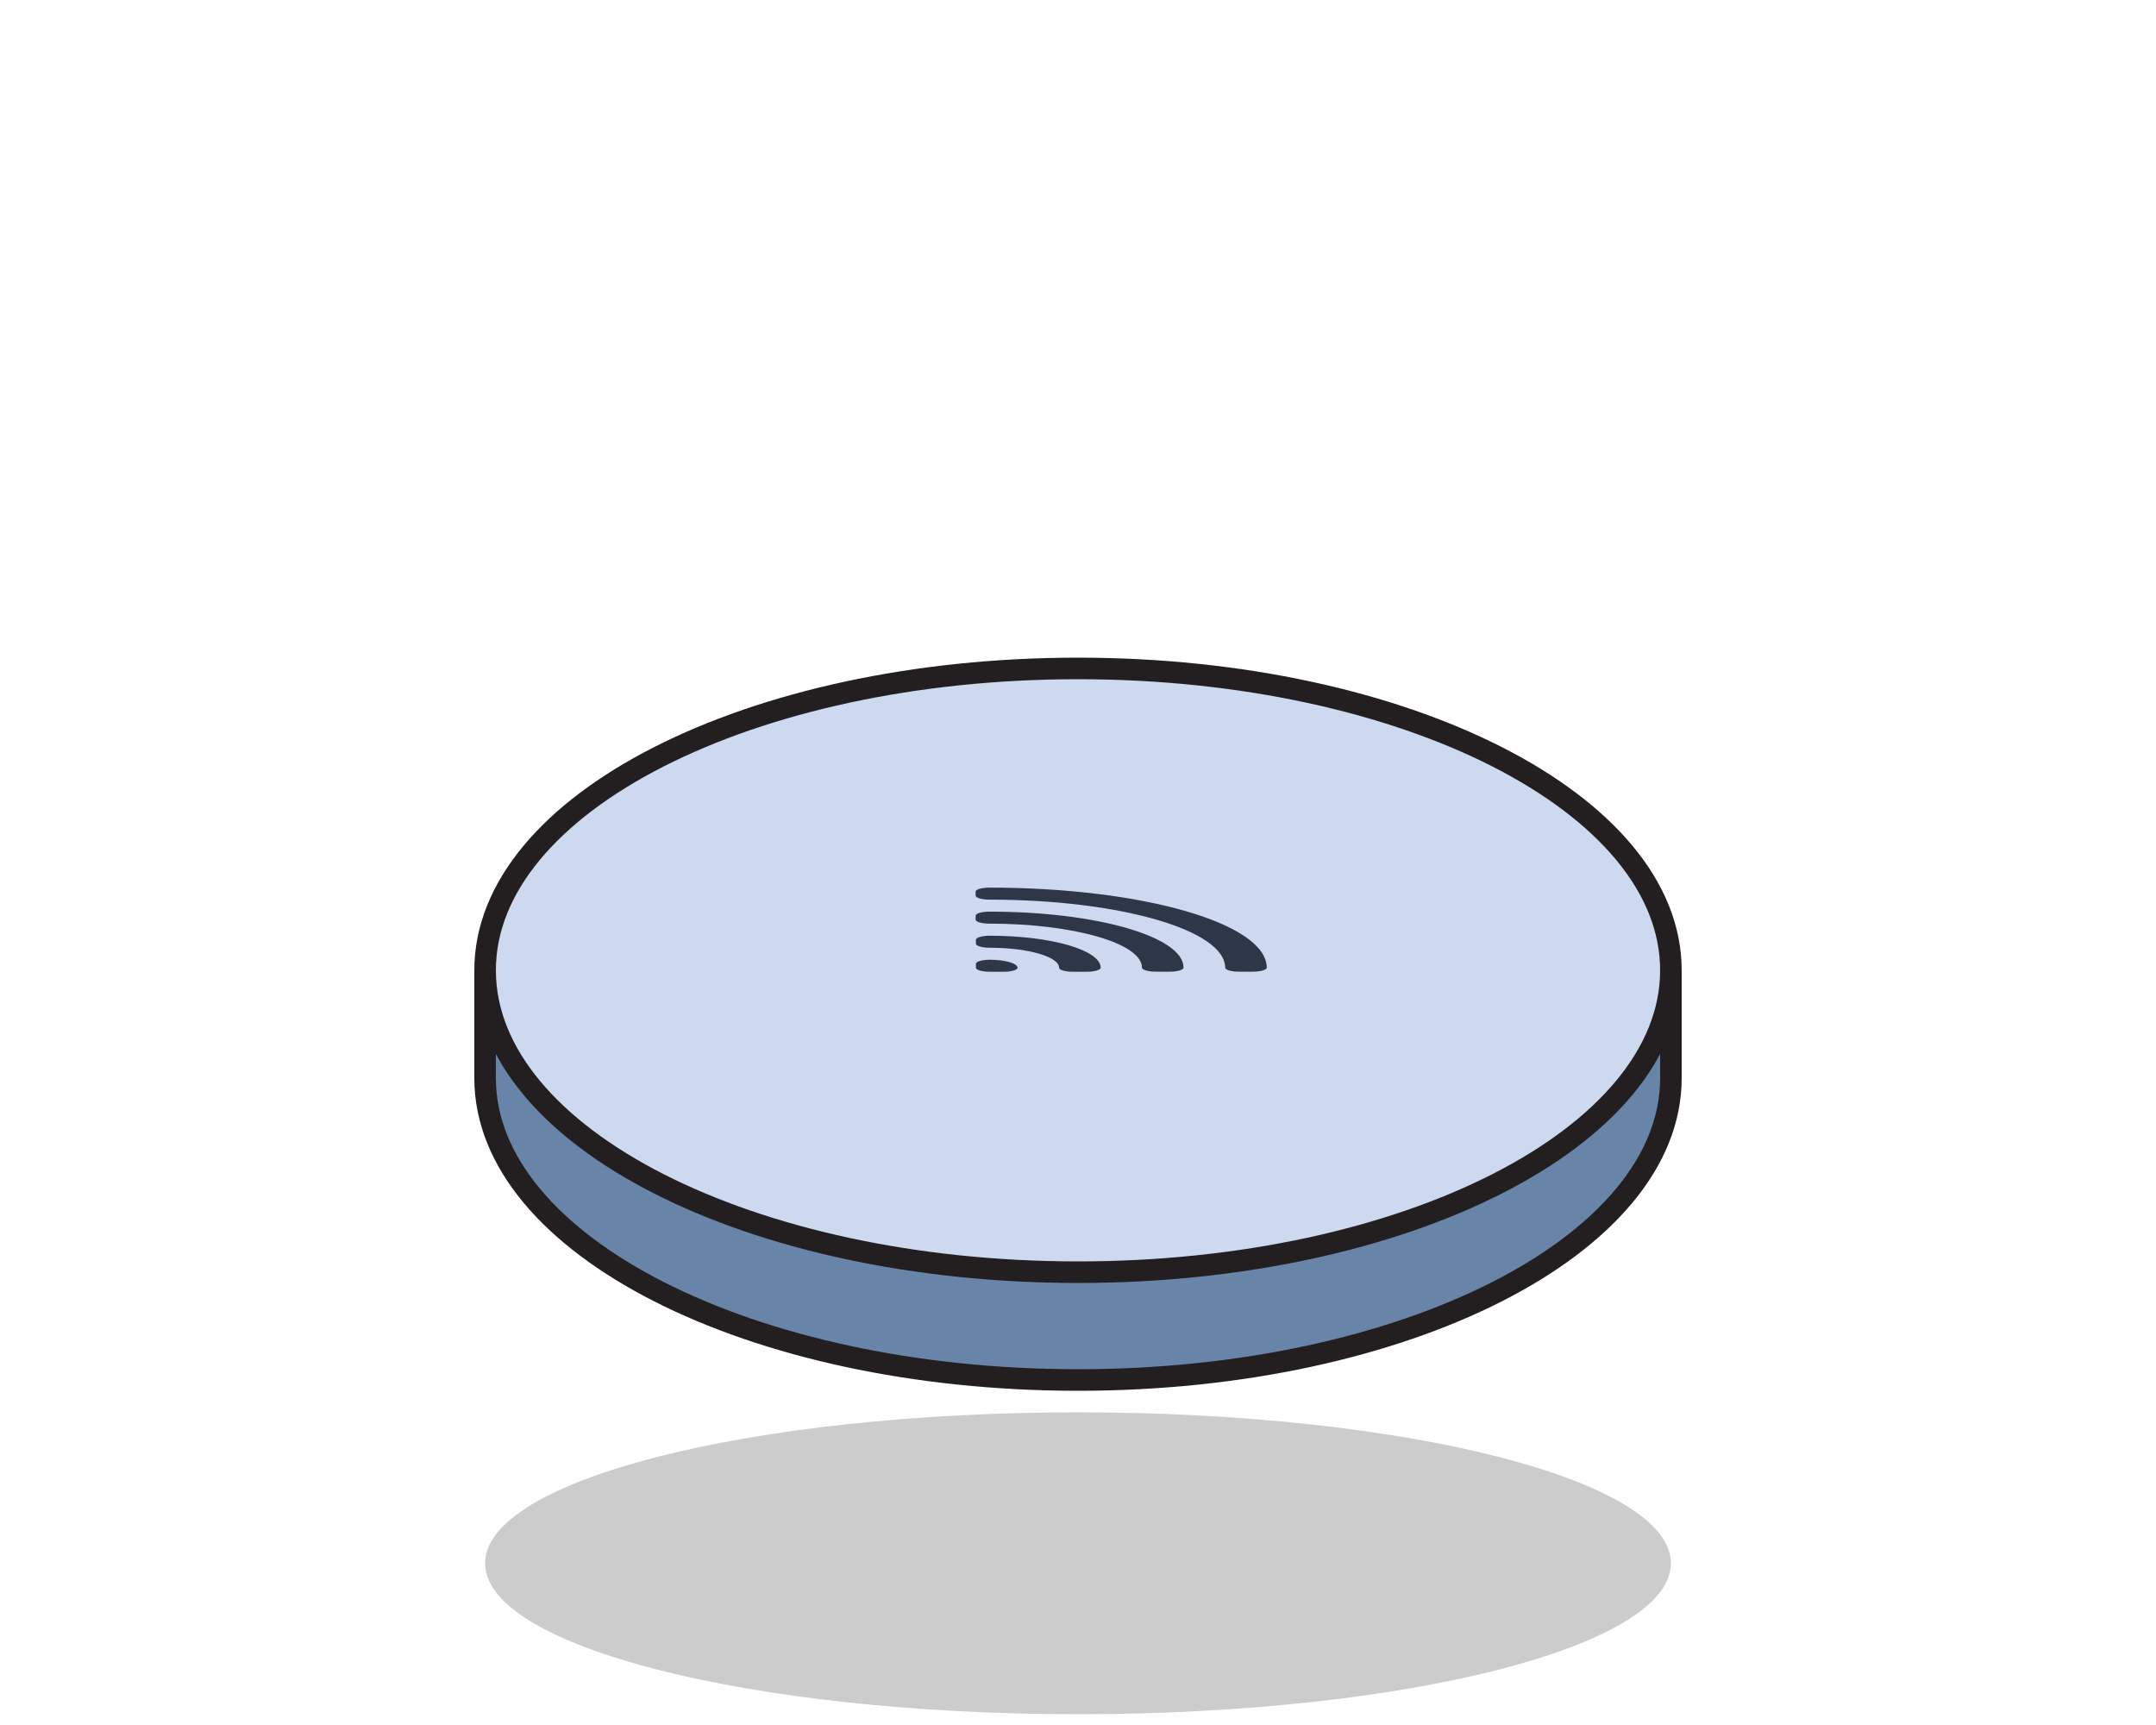
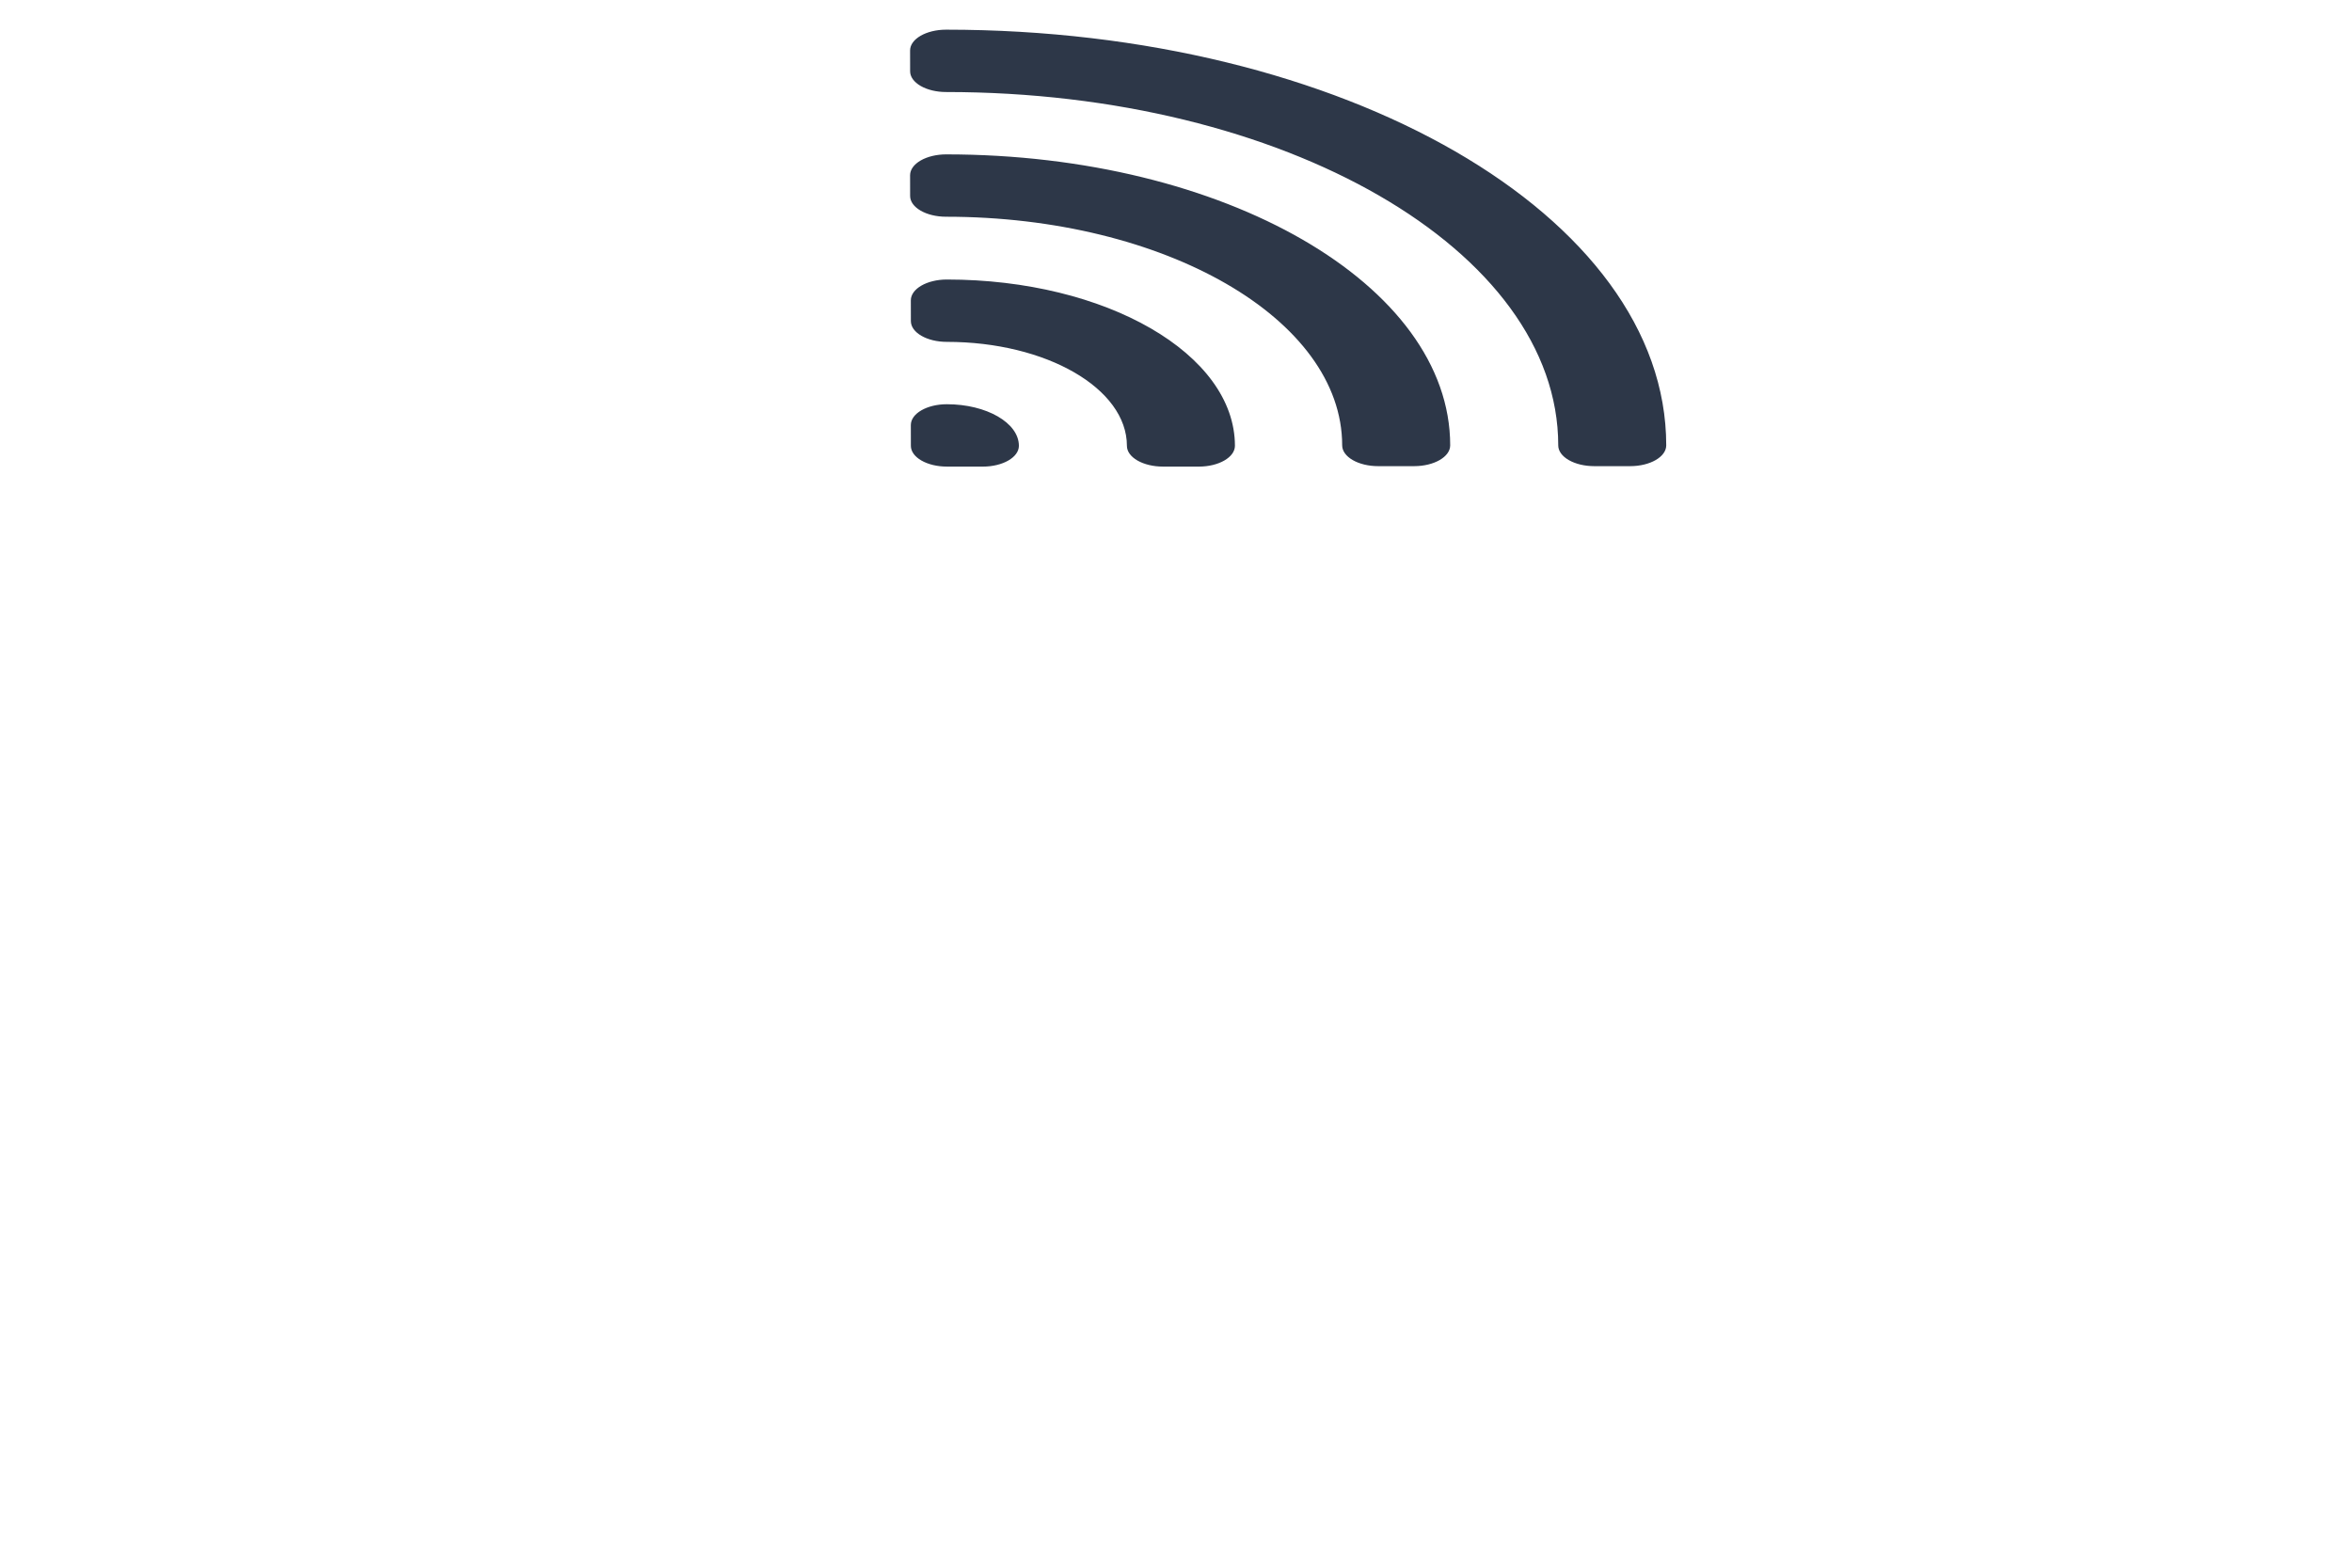
- <svg xmlns="http://www.w3.org/2000/svg" viewBox="0 0 200 160">
-   <ellipse cx="100" cy="145" rx="55" ry="14" fill="#000000" opacity="0.2" />
-   <ellipse cx="100" cy="100" rx="55" ry="28" fill="#6885A9" />
-   <ellipse cx="100" cy="90" rx="55" ry="28" fill="#CDD9EE" />
-   <ellipse cx="100" cy="90" rx="55" ry="28" fill="none" stroke="#231F20" stroke-width="2" />
-   <path d="M45,90 L45,100" fill="none" stroke="#231F20" stroke-width="2" />
-   <path d="M155,90 L155,100" fill="none" stroke="#231F20" stroke-width="2" />
-   <path d="M45,100 A55,28 0 0,0 155,100" fill="none" stroke="#231F20" stroke-width="2" />
-   <g transform="matrix(0.866, 0.25, -0.866, 0.25, 100, 85)">
-     <g transform="translate(-12,-12) scale(1.4)">
+ <svg xmlns="http://www.w3.org/2000/svg" viewBox="0 0 60 40">
+   <g transform="matrix(0.866, 0.5, -0.866, 0.5, 30, 8)">
+     <g transform="translate(-12,-12) scale(1)">
      <path fill-rule="evenodd" clip-rule="evenodd" d="M1.371 8.143C7.229 2.286 16.727 2.286 22.584 8.143C22.877 8.436 22.877 8.911 22.584 9.204L22.054 9.734C21.913 9.875 21.723 9.954 21.524 9.954C21.325 9.954 21.134 9.875 20.994 9.734C16.014 4.755 7.941 4.755 2.962 9.734C2.822 9.875 2.631 9.954 2.432 9.954C2.233 9.954 2.042 9.875 1.902 9.734L1.371 9.204C1.078 8.911 1.078 8.436 1.371 8.143ZM4.553 11.325C8.654 7.225 15.302 7.225 19.402 11.325C19.695 11.618 19.695 12.093 19.402 12.386L18.872 12.916C18.732 13.057 18.541 13.136 18.342 13.136C18.143 13.136 17.952 13.057 17.811 12.916C14.59 9.695 9.366 9.695 6.144 12.916C5.851 13.209 5.377 13.209 5.084 12.916L4.553 12.386C4.413 12.245 4.334 12.055 4.334 11.856C4.334 11.657 4.413 11.466 4.553 11.325ZM7.757 14.507C10.101 12.164 13.899 12.164 16.243 14.507C16.535 14.8 16.535 15.275 16.243 15.568L15.712 16.098C15.572 16.239 15.381 16.318 15.182 16.318C14.983 16.318 14.792 16.239 14.652 16.098C13.187 14.634 10.813 14.634 9.348 16.098C9.055 16.391 8.581 16.391 8.288 16.098L7.757 15.568C7.464 15.275 7.464 14.8 7.757 14.507ZM10.939 17.689C11.525 17.104 12.475 17.104 13.061 17.689C13.354 17.982 13.354 18.457 13.061 18.75L12.53 19.28C12.39 19.421 12.199 19.5 12 19.5C11.801 19.5 11.61 19.421 11.47 19.28L10.939 18.75C10.646 18.457 10.646 17.982 10.939 17.689Z" fill="#2D3748" />
    </g>
  </g>
</svg>
